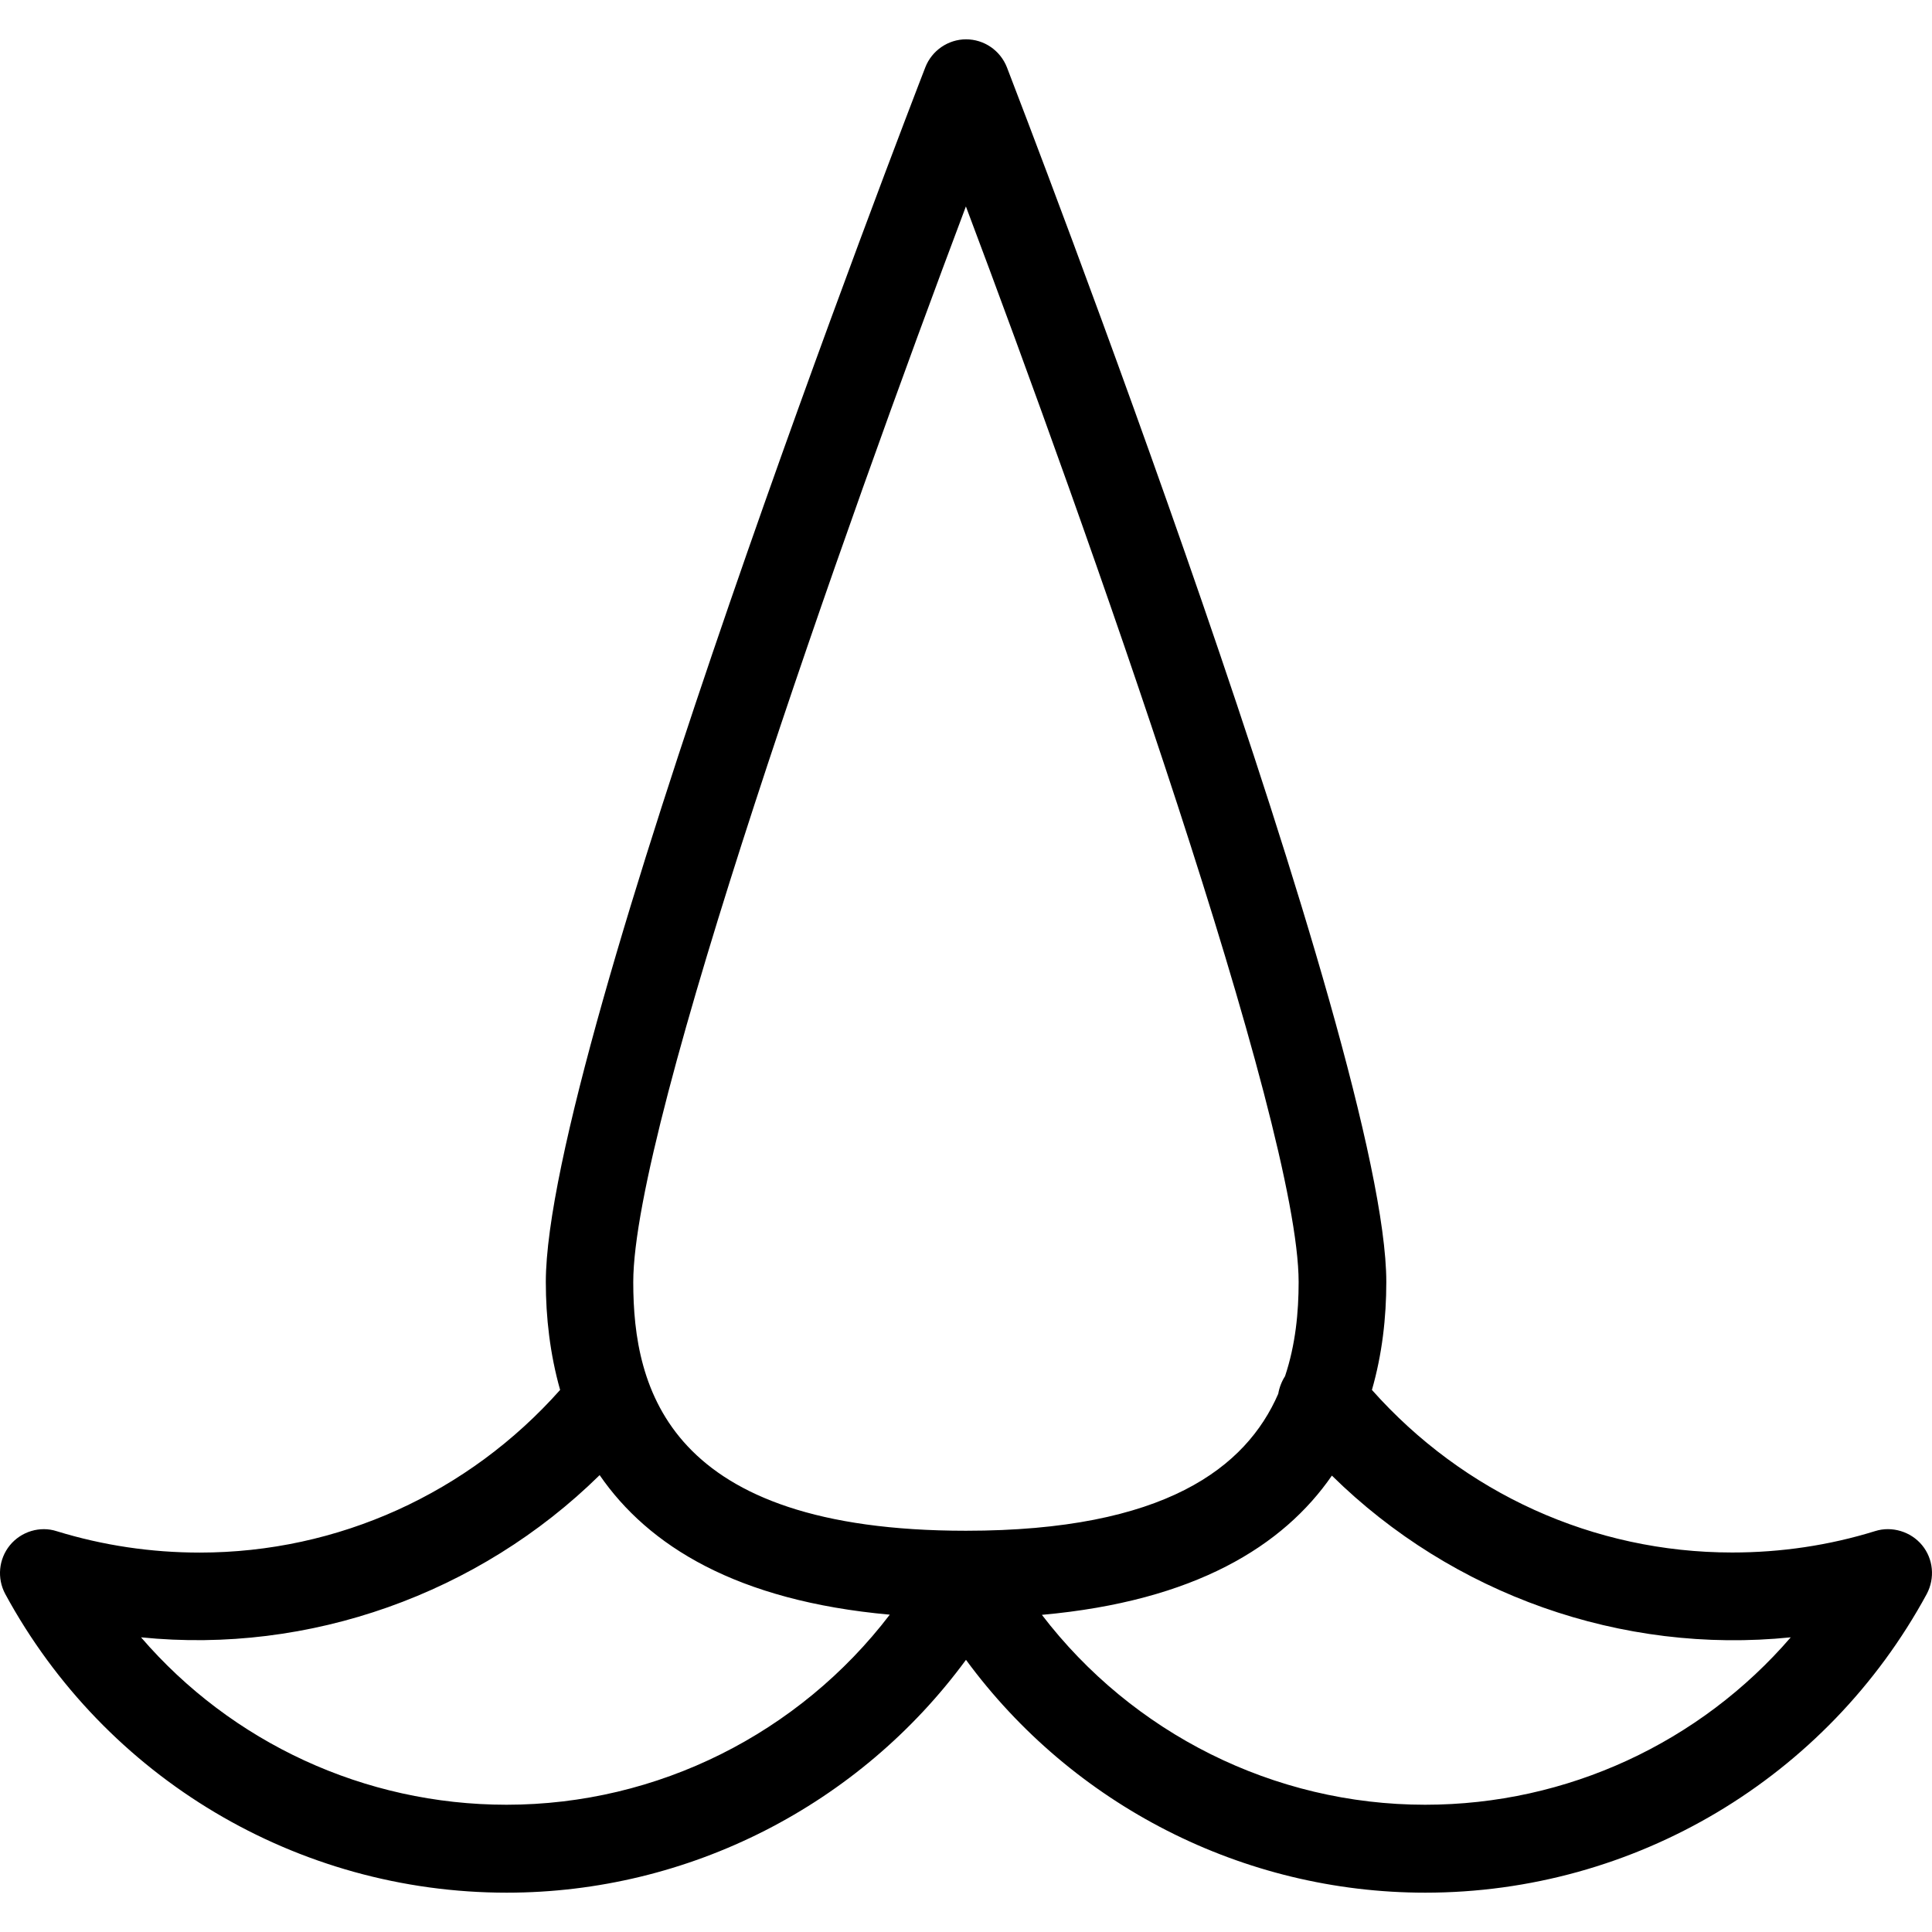
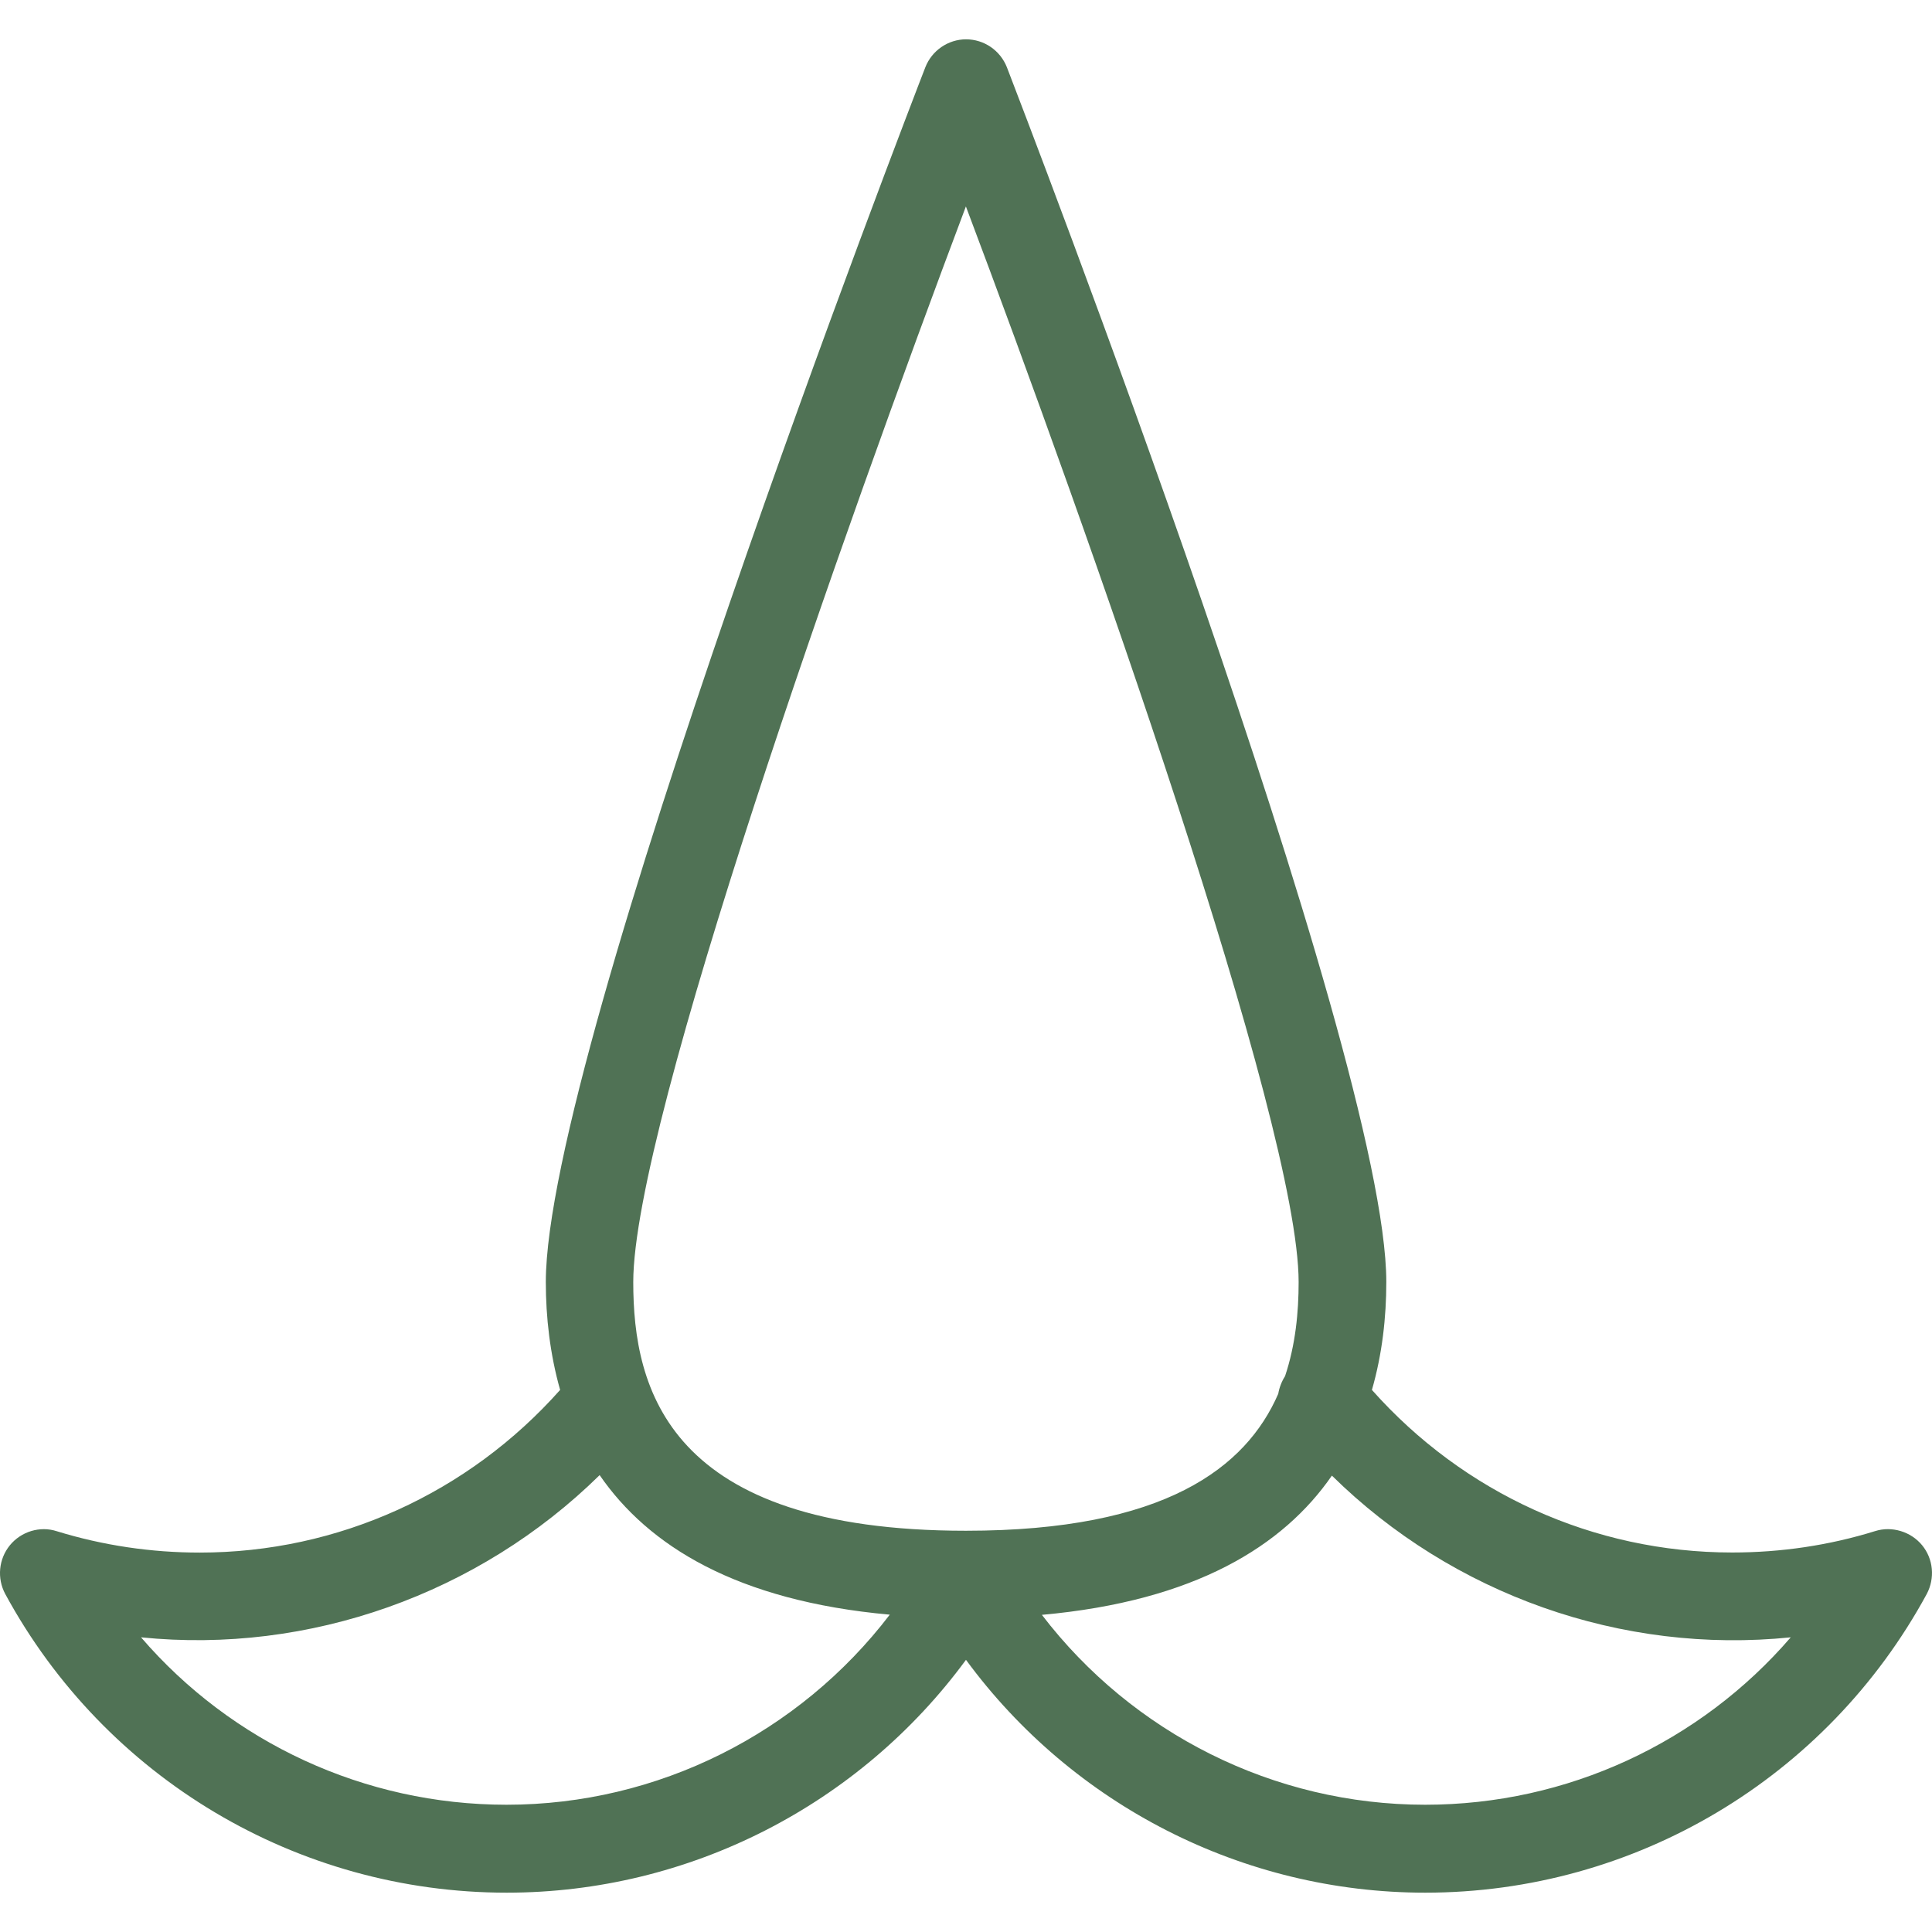
- <svg xmlns="http://www.w3.org/2000/svg" fill="#000000" version="1.1" id="Capa_1" width="800px" height="800px" viewBox="0 0 140.067 140.067" xml:space="preserve">
+ <svg xmlns="http://www.w3.org/2000/svg" fill="#507255 " version="1.1" id="Capa_1" width="800px" height="800px" viewBox="0 0 140.067 140.067" xml:space="preserve">
  <g>
    <path d="M139.346,112.022c-0.816-0.99-2.194-1.4-3.394-1.022c-3.354,1.041-6.84,1.554-10.369,1.554   c-10.073,0-19.48-4.312-26.121-11.787c0.747-2.593,1.043-5.264,1.043-7.825c0-16.793-26.389-85.152-27.505-88.061   c-0.481-1.223-1.653-2.03-2.963-2.03c-1.3,0-2.481,0.815-2.953,2.03c-1.126,2.903-27.513,71.268-27.513,88.061   c0,2.562,0.304,5.232,1.037,7.825c-6.651,7.486-16.088,11.793-26.129,11.793c-3.529,0-7.015-0.519-10.366-1.55   c-1.205-0.393-2.573,0.014-3.396,1.019c-0.817,1.002-0.946,2.398-0.336,3.534c7.246,13.353,21.177,21.653,36.356,21.653   c13.218,0,25.563-6.353,33.295-16.881c7.731,10.528,20.078,16.881,33.296,16.881c15.18,0,29.111-8.301,36.358-21.653   C140.294,114.414,140.168,113.019,139.346,112.022z M70.026,14.966c8.744,23.21,24.123,66.484,24.123,77.982   c0,2.172-0.221,4.535-0.985,6.822c-0.247,0.389-0.415,0.821-0.494,1.28c-2.331,5.347-8.219,9.927-22.643,9.927   c-21.606,0-24.117-10.287-24.117-18.029C45.91,81.45,61.286,38.176,70.026,14.966z M36.721,130.841   c-10.307,0-19.931-4.513-26.497-12.137c12.191,1.237,24.492-3.146,33.249-11.76c3.524,5.116,9.924,9.117,21.035,10.117   C57.933,125.661,47.698,130.841,36.721,130.841z M103.324,130.841c-10.977,0-21.216-5.18-27.789-13.767   c11.088-0.997,17.503-4.991,21.025-10.095c8.749,8.616,21.001,12.978,33.267,11.725   C123.252,126.328,113.629,130.841,103.324,130.841z" />
  </g>
</svg>
